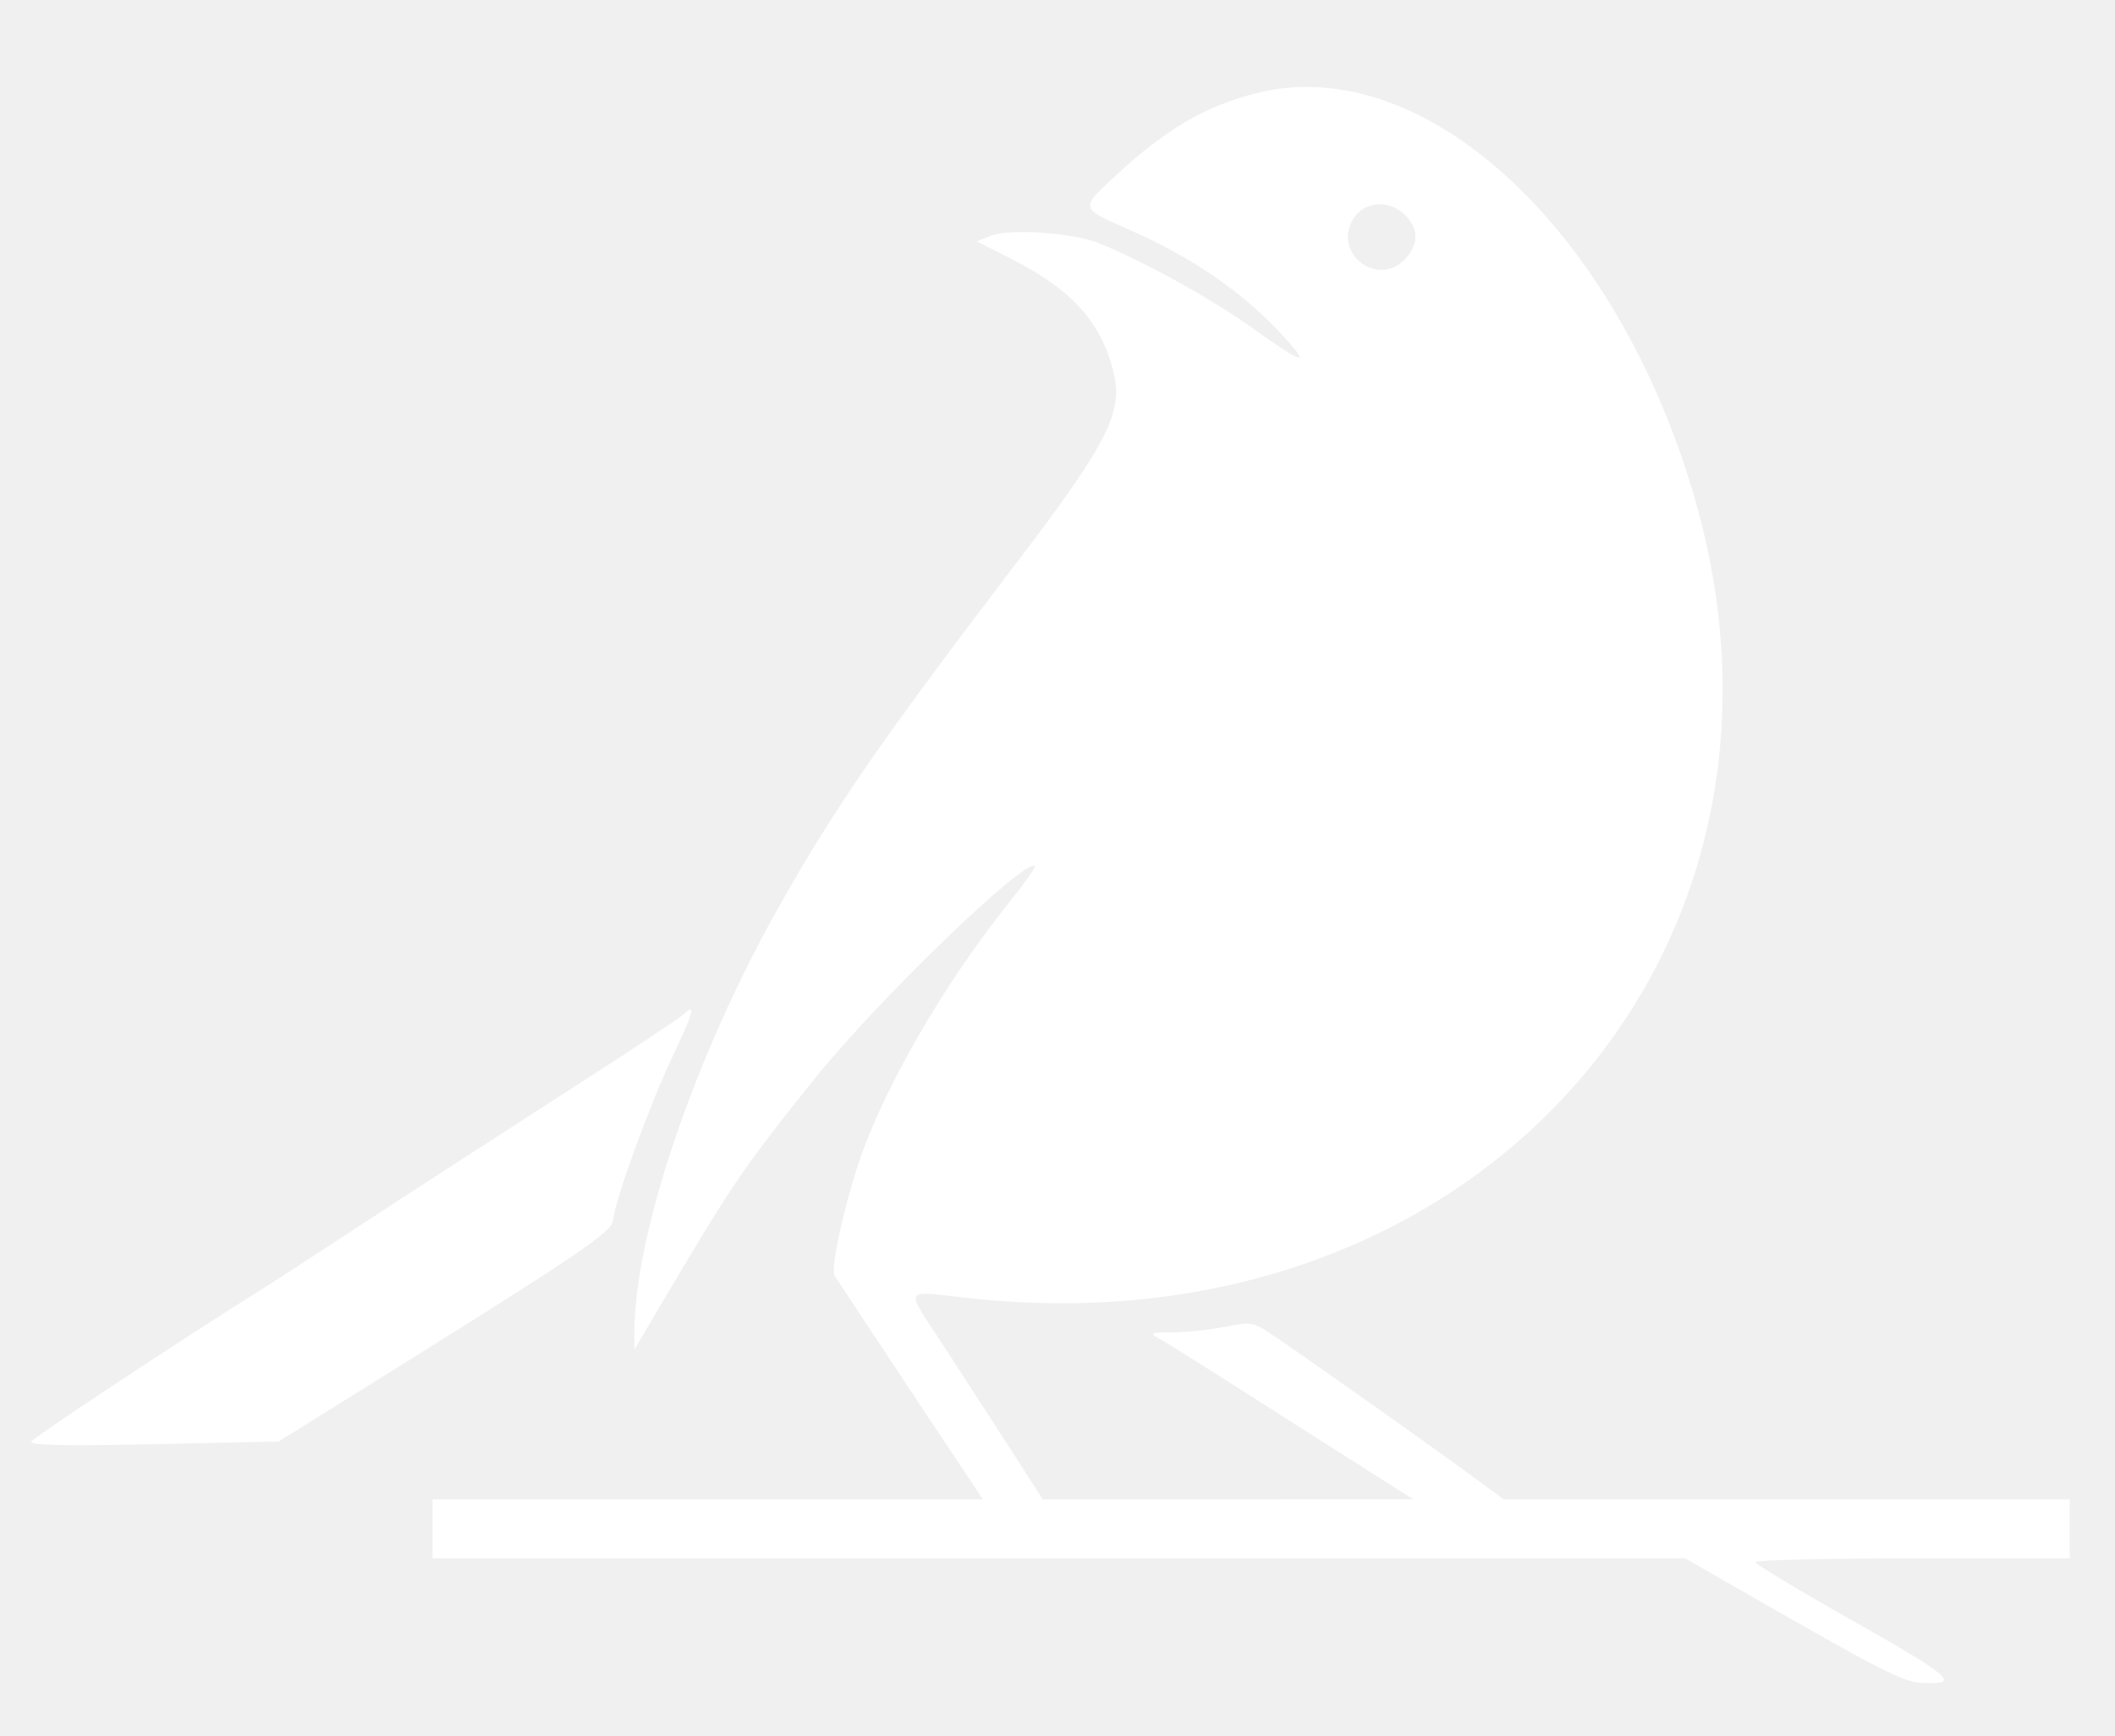
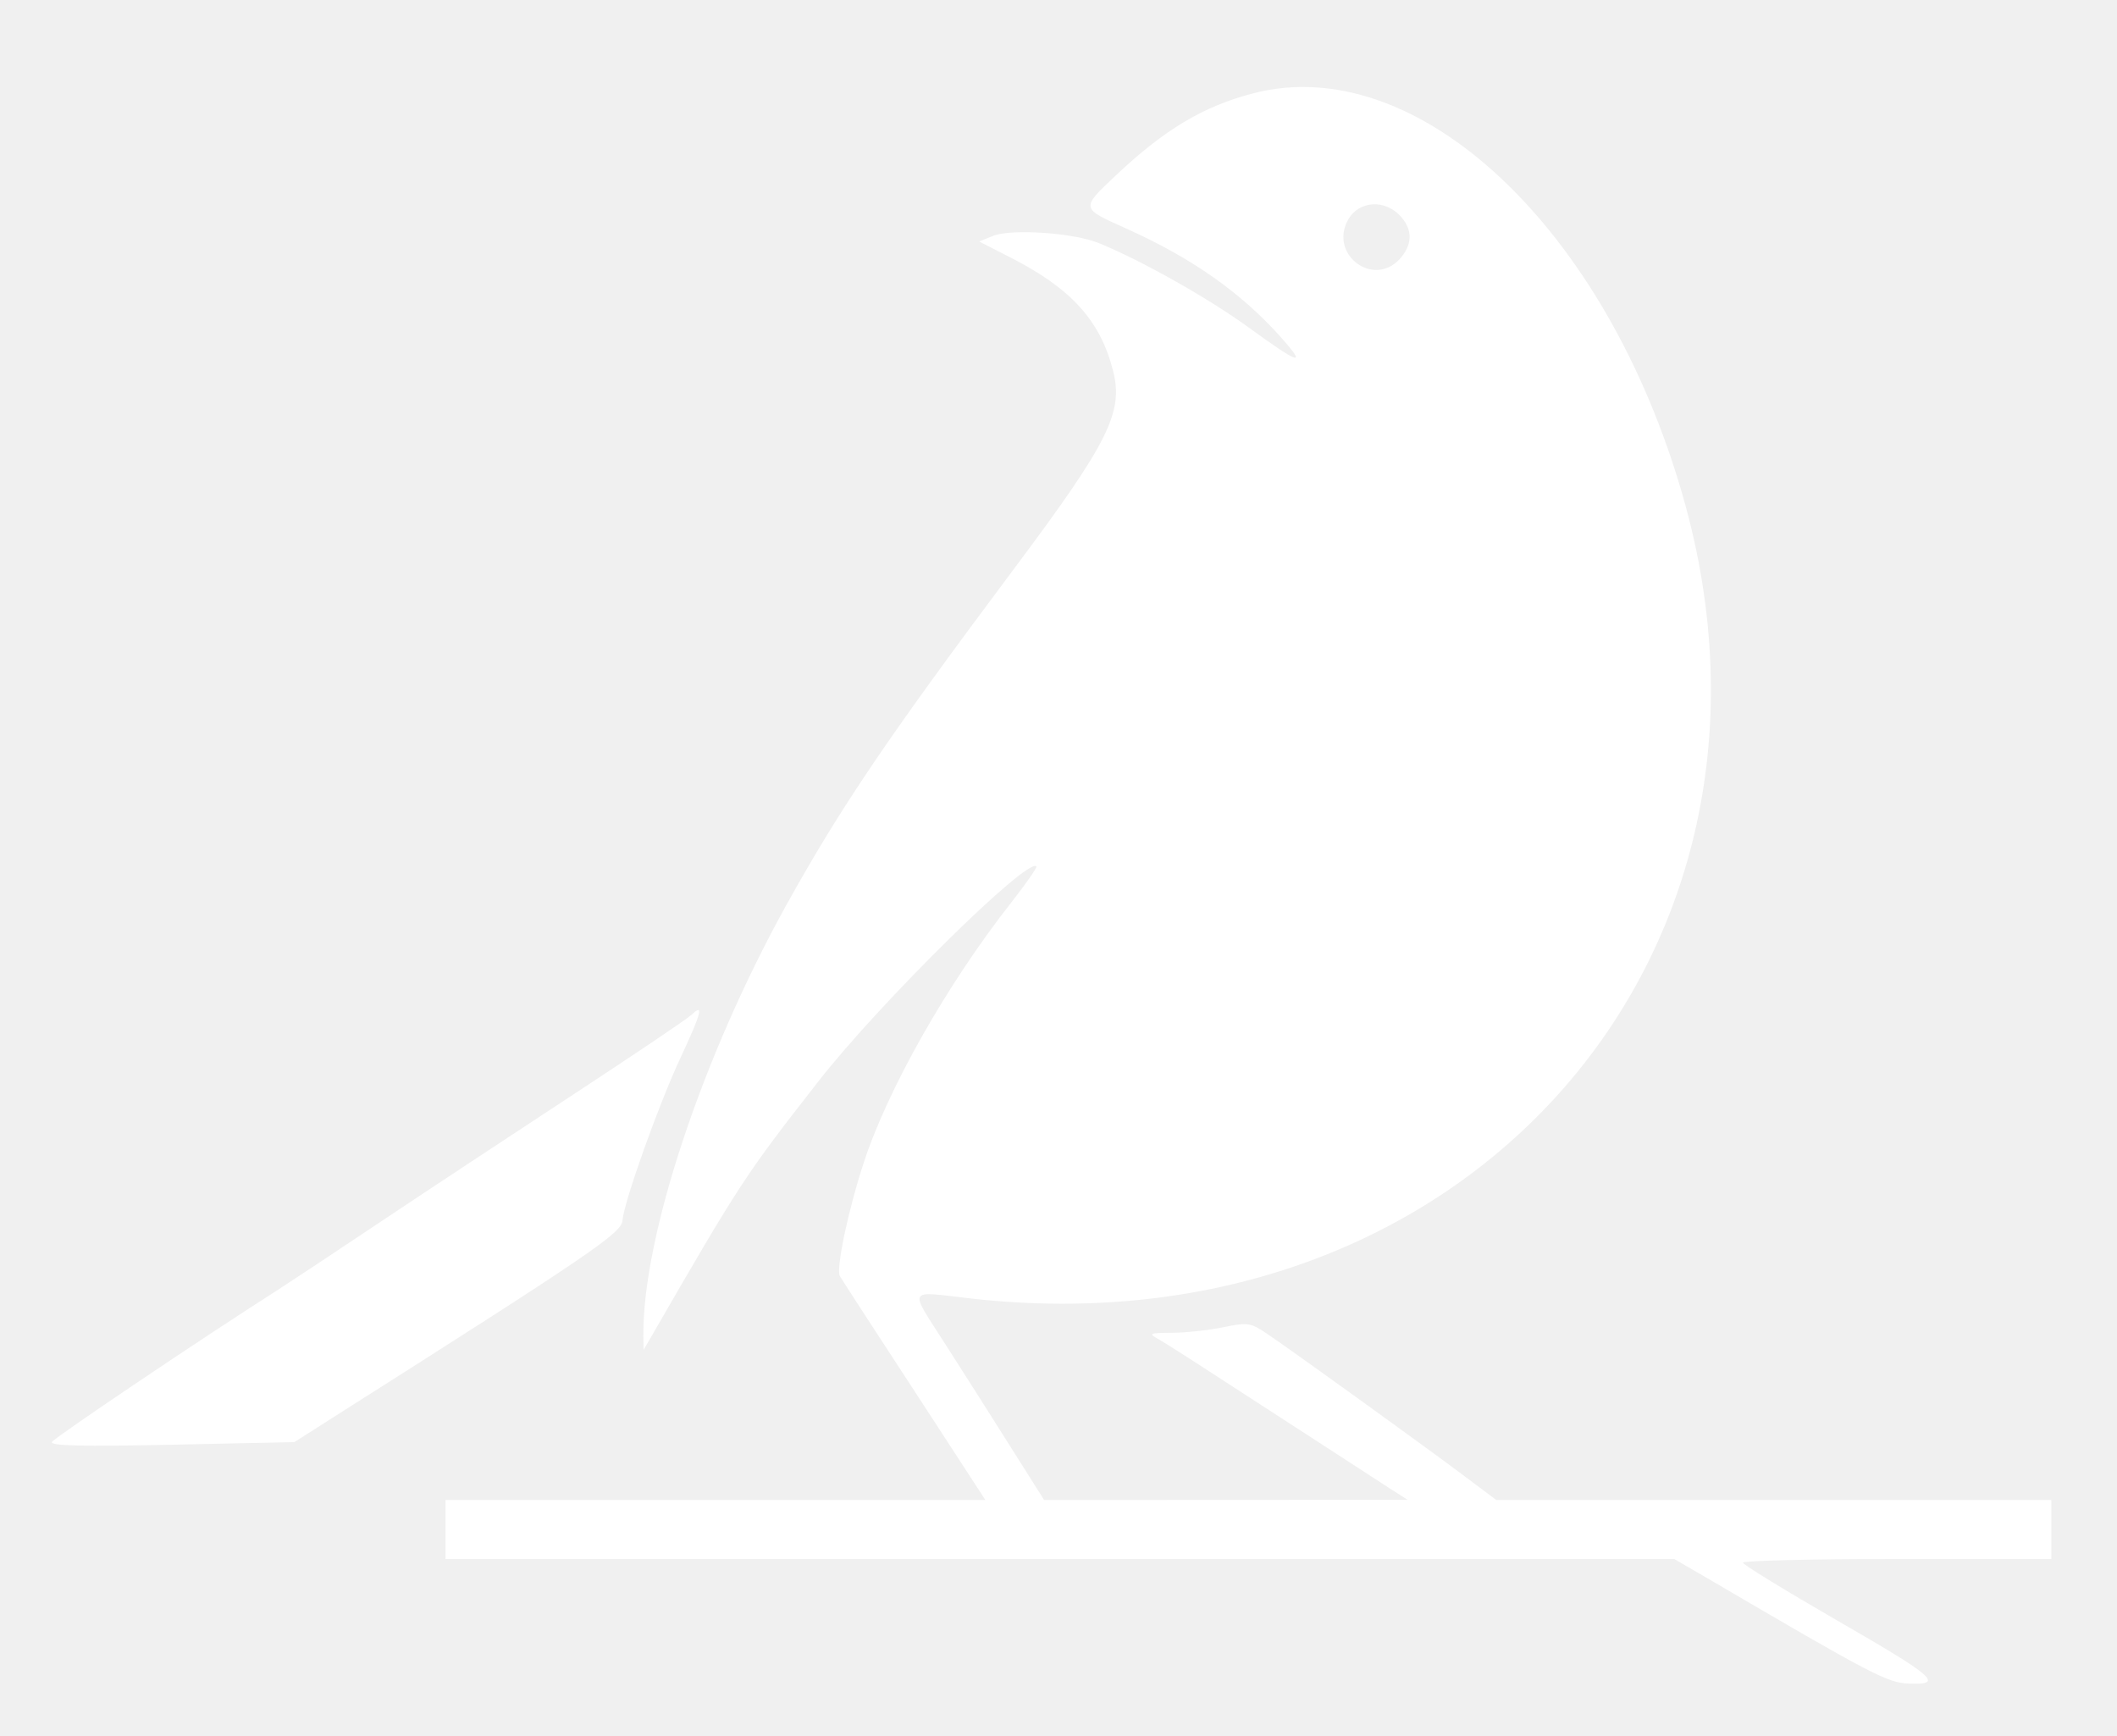
- <svg xmlns="http://www.w3.org/2000/svg" version="1.1" width="156" height="128" viewBox="0 0 156 128">
-   <path fill="#fff" d="M92.646 6.877c-3.744 0.95-6.681 2.671-10.34 6.059-2.645 2.448-2.653 2.406 0.739 3.894 4.968 2.179 8.692 4.748 11.733 8.093 1.932 2.125 1.324 1.938-2.427-0.746-2.997-2.145-8.011-4.915-11.309-6.247-1.894-0.765-6.566-1.086-7.951-0.545l-1.062 0.414 2.387 1.201c4.568 2.298 6.734 4.648 7.693 8.345 0.789 3.042-0.343 5.265-7.38 14.495-9.608 12.6-13.126 17.693-17.188 24.88-6.34 11.216-10.826 24.487-10.755 31.815l0.010 1.001 0.534-0.907c6.771-11.481 7.115-11.995 12.664-18.954 4.588-5.754 15.668-16.462 16.339-15.791 0.075 0.075-0.771 1.268-1.881 2.652-4.824 6.015-9.319 13.804-11.132 19.286-1.147 3.468-2.063 7.757-1.764 8.263 0.121 0.206 2.633 4.005 5.582 8.442l5.361 8.068h-40.59v4.351h92.395l2.12 1.217c12.837 7.37 13.912 7.923 15.533 7.976 2.644 0.087 2.002-0.466-5.418-4.66-3.881-2.194-7.063-4.111-7.072-4.261s5.205-0.272 11.587-0.272h11.604v-4.351h-41.738l-2.61-1.915c-3.038-2.23-12.781-9.115-14.662-10.362-1.196-0.793-1.435-0.826-3.291-0.453-1.1 0.221-2.83 0.404-3.844 0.407-1.659 0.005-1.762 0.050-1.034 0.453 0.827 0.458 2.275 1.37 11.157 7.033 2.792 1.78 5.647 3.594 6.346 4.031l1.269 0.794-27.335 0.012-2.469-3.838c-1.358-2.111-3.551-5.497-4.873-7.524-2.872-4.402-3.070-4.033 1.873-3.487 36.976 4.083 63.422-25.133 53.517-59.122-5.775-19.816-19.968-32.88-32.318-29.746zM103.796 16.026c0.853 0.987 0.799 2.063-0.154 3.078-1.967 2.094-5.259-0.295-3.901-2.831 0.803-1.501 2.863-1.626 4.055-0.247zM50.381 74.847c-0.287 0.273-4.275 2.906-8.862 5.851s-11.114 7.173-14.505 9.395c-3.39 2.222-6.934 4.52-7.875 5.109-5.601 3.502-16.621 10.781-16.828 11.117-0.177 0.285 2.349 0.342 8.995 0.202l9.241-0.194 2.871-1.787c19.54-12.163 21.734-13.629 21.805-14.567 0.103-1.363 2.696-8.502 4.342-11.956 1.614-3.387 1.799-4.102 0.816-3.169z" />
+ <svg xmlns="http://www.w3.org/2000/svg" width="50px" height="41px" viewBox="0 0 49 41" version="1.1">
+   <g id="surface1">
+     <path style=" stroke:none;fill-rule:nonzero;fill:rgb(100%,100%,100%);fill-opacity:1;" d="M 29.102 2.203 C 27.926 2.508 27 3.059 25.852 4.145 C 25.023 4.926 25.02 4.914 26.086 5.391 C 27.645 6.09 28.816 6.91 29.77 7.984 C 30.375 8.664 30.188 8.605 29.008 7.746 C 28.066 7.059 26.492 6.168 25.457 5.742 C 24.859 5.5 23.395 5.395 22.957 5.57 L 22.625 5.703 L 23.375 6.086 C 24.809 6.82 25.488 7.574 25.789 8.758 C 26.039 9.734 25.684 10.445 23.473 13.402 C 20.453 17.438 19.352 19.07 18.074 21.371 C 16.082 24.965 14.672 29.215 14.695 31.562 L 14.699 31.883 L 14.867 31.594 C 16.992 27.914 17.102 27.75 18.844 25.52 C 20.285 23.68 23.766 20.246 23.977 20.461 C 24 20.488 23.734 20.867 23.387 21.312 C 21.871 23.238 20.457 25.734 19.891 27.488 C 19.527 28.602 19.242 29.973 19.336 30.137 C 19.371 30.203 20.16 31.418 21.09 32.84 L 22.773 35.426 L 10.023 35.426 L 10.023 36.82 L 39.043 36.82 L 39.711 37.207 C 43.742 39.57 44.078 39.746 44.59 39.762 C 45.418 39.793 45.219 39.613 42.887 38.27 C 41.668 37.566 40.668 36.953 40.664 36.906 C 40.664 36.859 42.301 36.82 44.305 36.82 L 47.949 36.82 L 47.949 35.426 L 34.84 35.426 L 34.02 34.812 C 33.066 34.098 30.008 31.891 29.414 31.492 C 29.039 31.238 28.965 31.227 28.383 31.348 C 28.035 31.418 27.492 31.477 27.176 31.477 C 26.652 31.48 26.621 31.492 26.848 31.621 C 27.109 31.77 27.562 32.062 30.355 33.875 C 31.23 34.445 32.129 35.027 32.348 35.168 L 32.746 35.422 L 24.16 35.426 L 23.383 34.195 C 22.957 33.52 22.27 32.434 21.852 31.785 C 20.953 30.375 20.891 30.492 22.441 30.668 C 34.055 31.977 42.363 22.617 39.25 11.73 C 37.438 5.383 32.98 1.199 29.102 2.203 Z M 32.602 5.133 C 32.871 5.449 32.855 5.793 32.555 6.121 C 31.938 6.789 30.902 6.023 31.328 5.211 C 31.582 4.73 32.227 4.691 32.602 5.133 Z M 15.824 23.973 C 15.734 24.062 14.48 24.906 13.043 25.848 C 11.602 26.793 9.551 28.145 8.484 28.859 C 7.422 29.57 6.309 30.305 6.012 30.496 C 4.254 31.617 0.789 33.949 0.727 34.055 C 0.672 34.148 1.465 34.164 3.551 34.121 L 6.453 34.059 L 7.355 33.484 C 13.492 29.59 14.184 29.121 14.203 28.82 C 14.238 28.383 15.051 26.098 15.57 24.988 C 16.074 23.906 16.133 23.676 15.824 23.977 Z M 15.824 23.973 " />
+   </g>
</svg>
